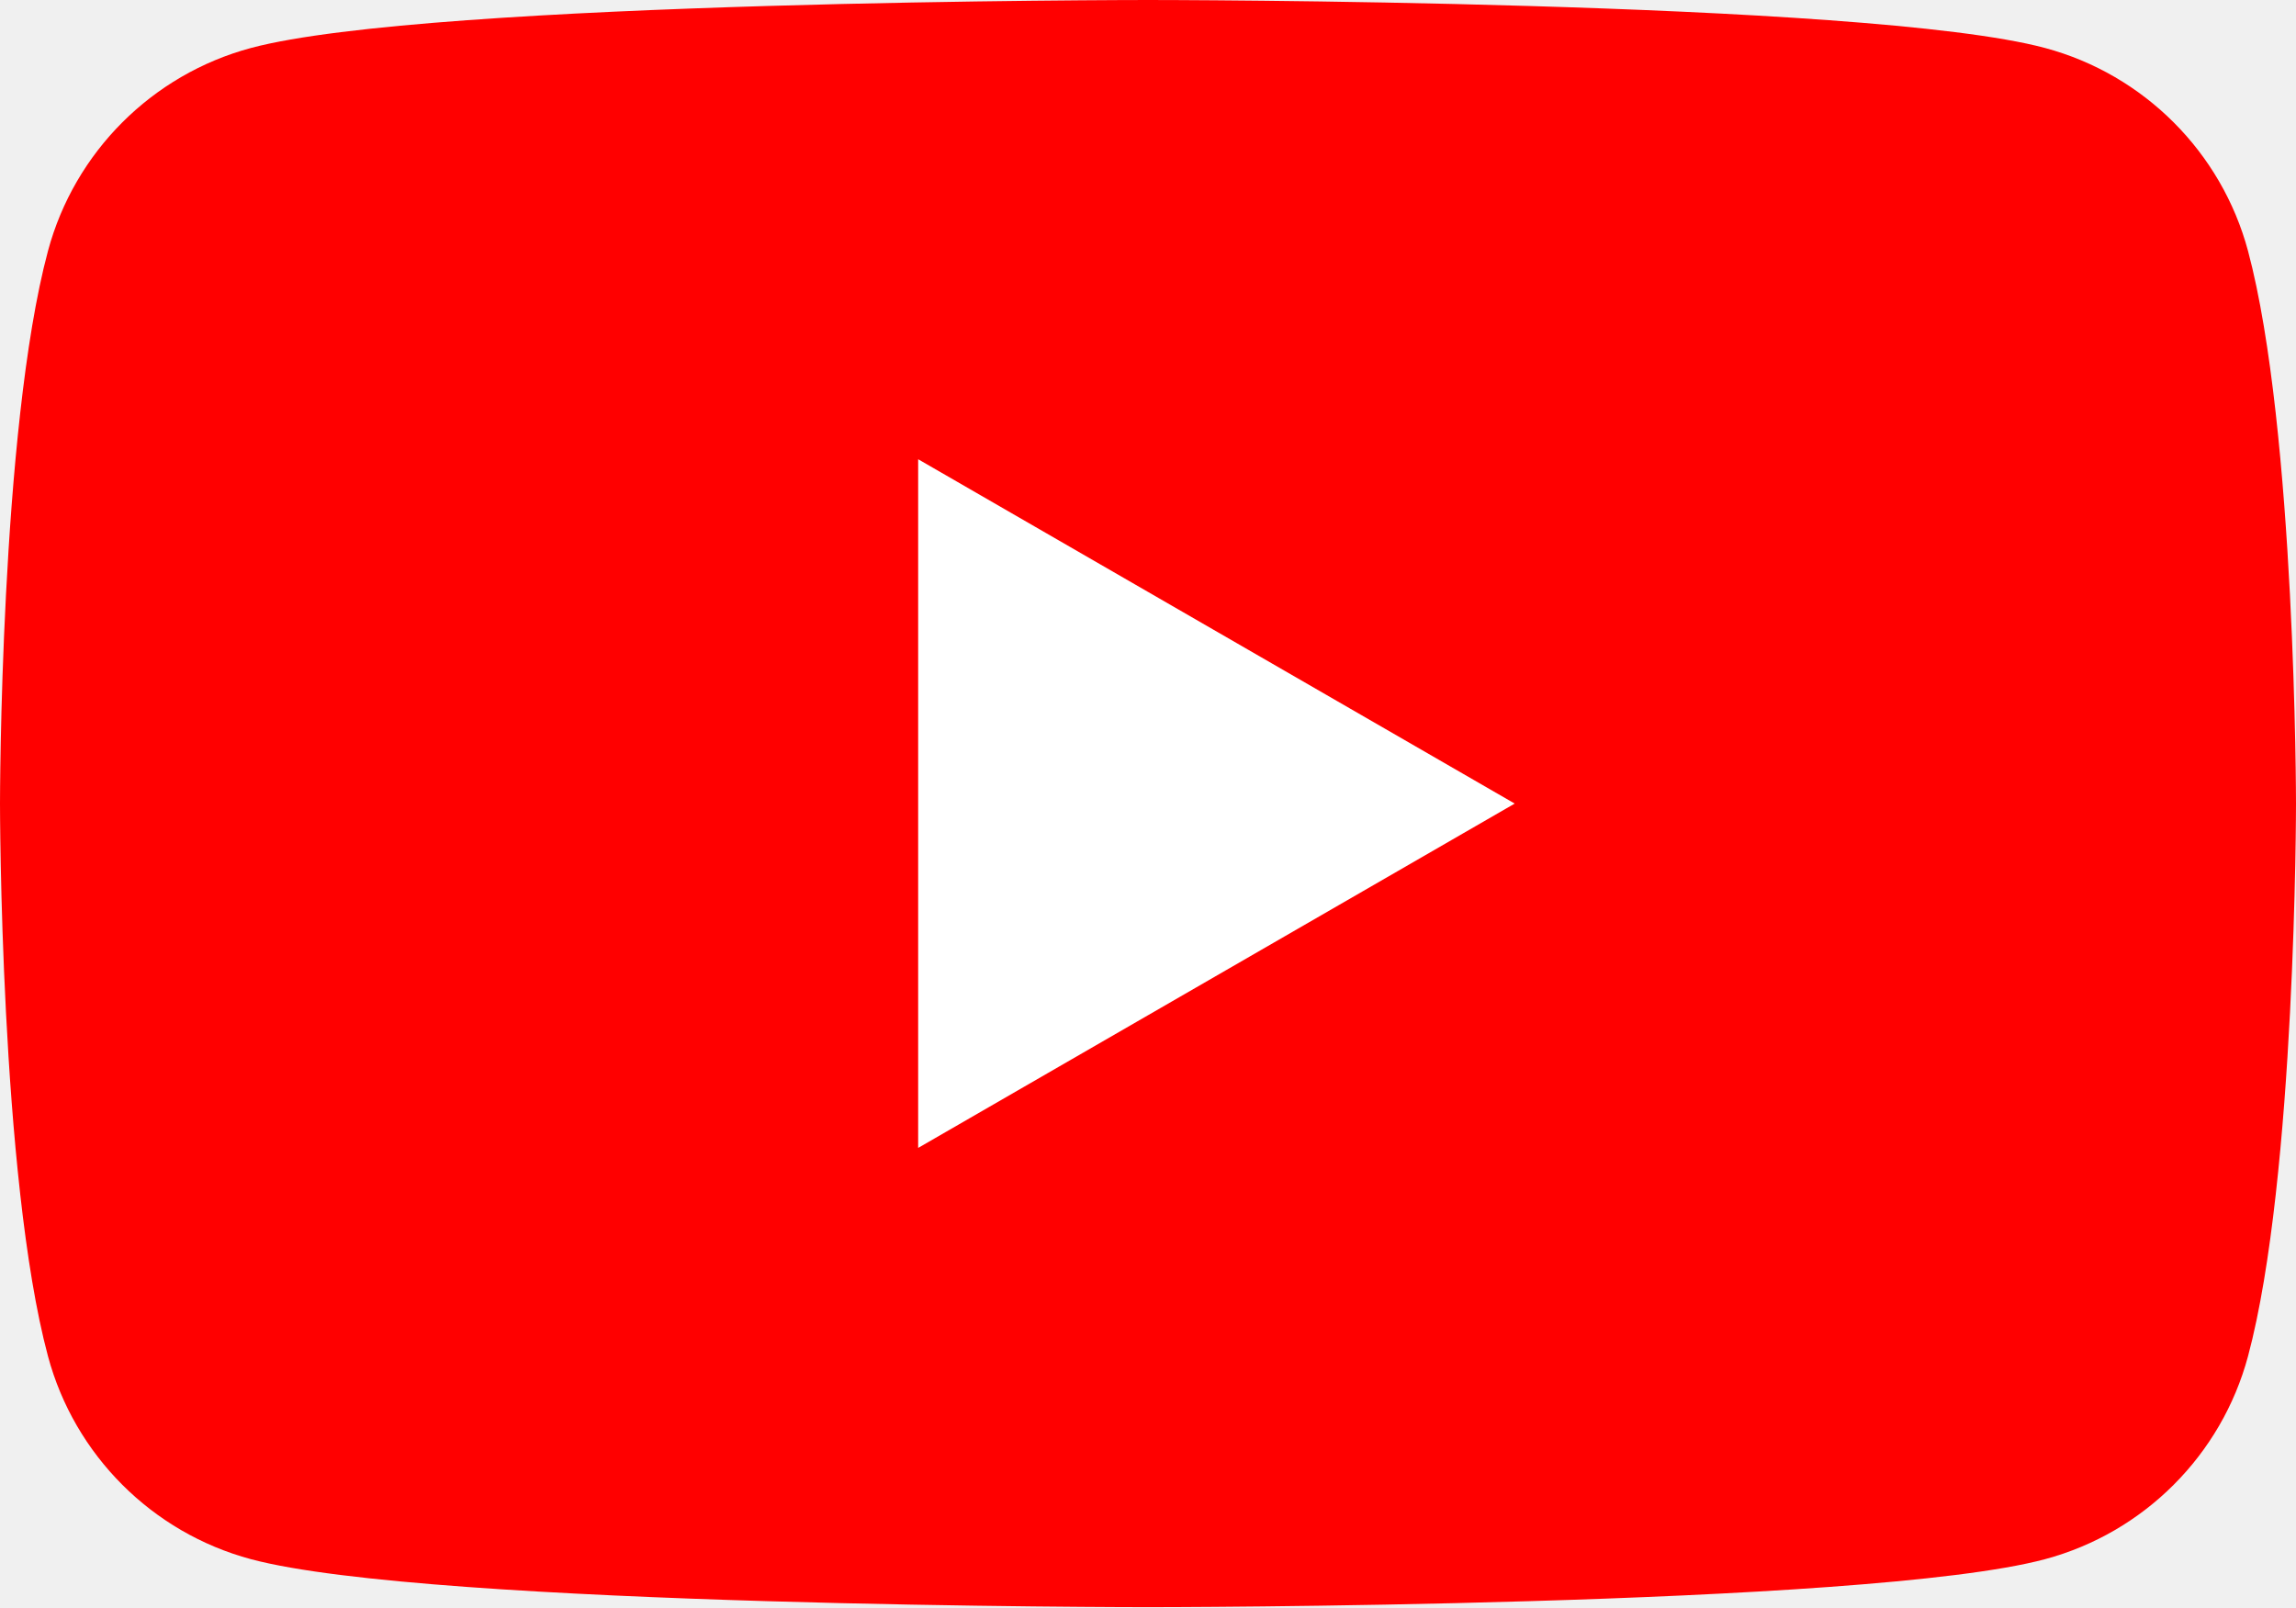
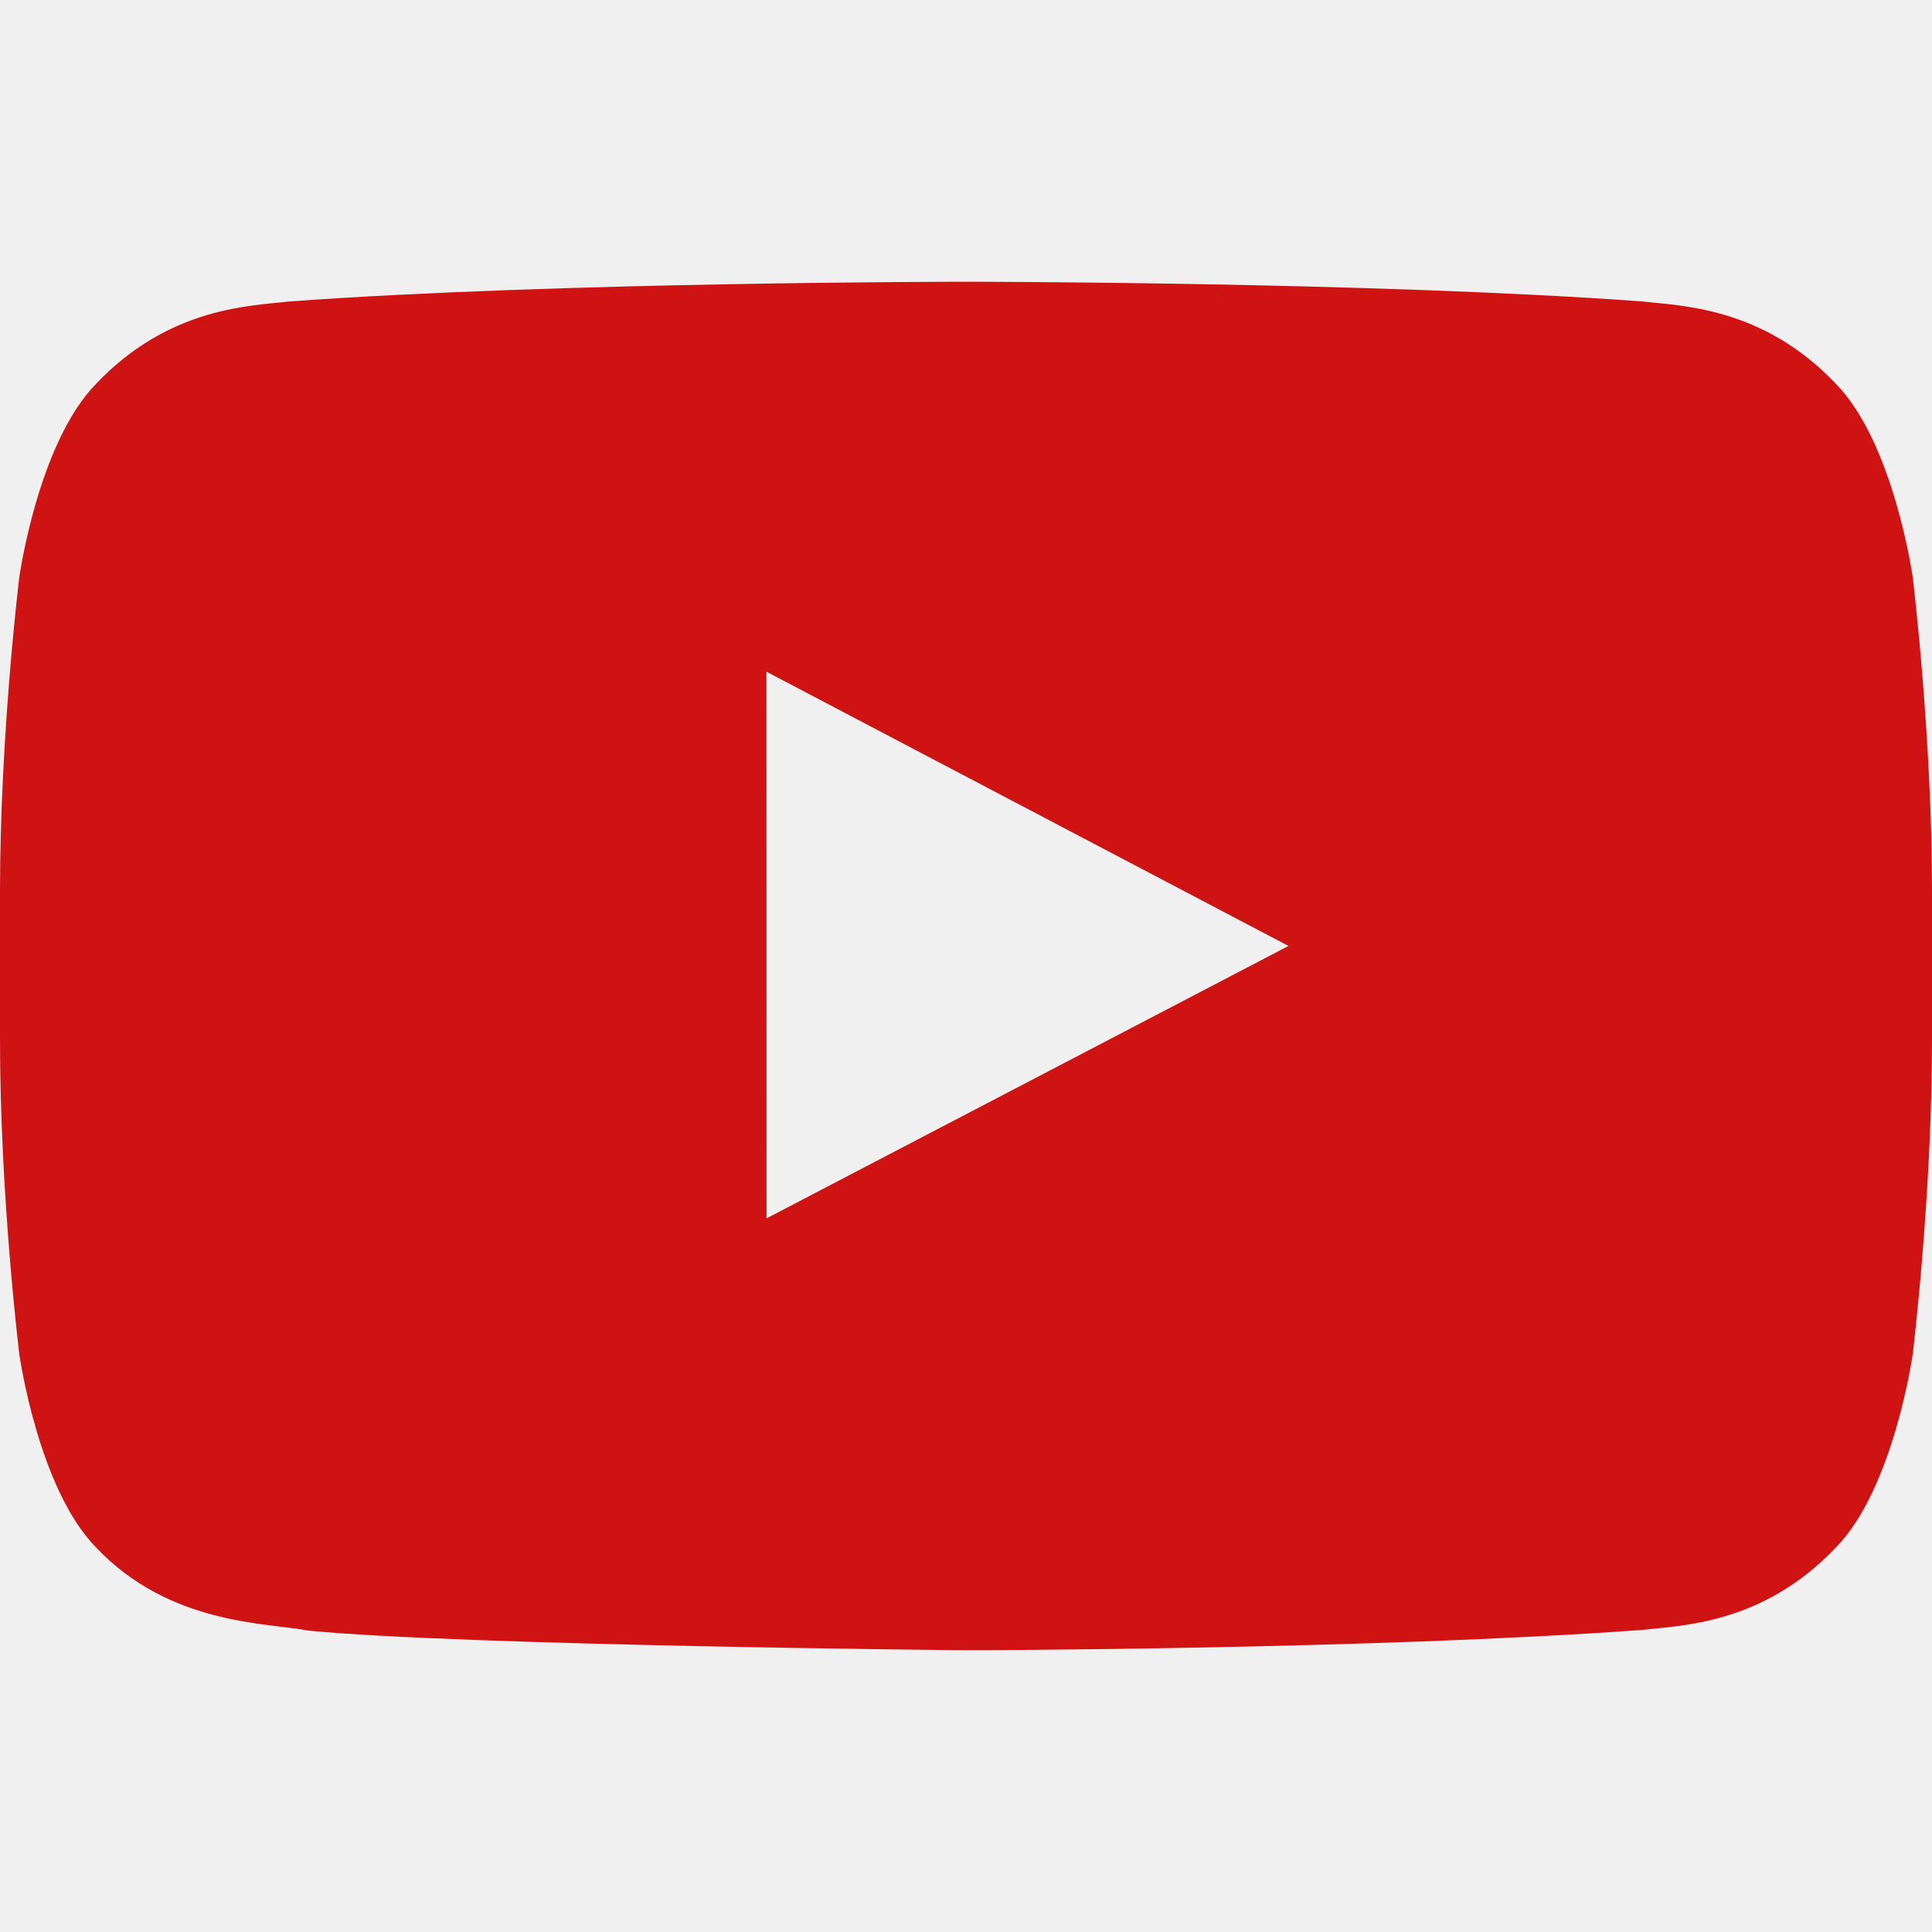
- <svg xmlns="http://www.w3.org/2000/svg" class="external-icon" viewBox="0 0 28.57  20" focusable="false" style="pointer-events: none; display: block; width: 100%; height: 100%;">
-   <svg viewBox="0 0 28.57 20" preserveAspectRatio="xMidYMid meet">
-     <g>
-       <path d="M27.973 3.123C27.643 1.893 26.677 0.927 25.447 0.597C23.22 2.24288e-07 14.285 0 14.285 0C14.285 0 5.35 2.24288e-07 3.123 0.597C1.893 0.927 0.927 1.893 0.597 3.123C2.24288e-07 5.35 0 10 0 10C0 10 2.24288e-07 14.65 0.597 16.877C0.927 18.107 1.893 19.073 3.123 19.403C5.35 20 14.285 20 14.285 20C14.285 20 23.22 20 25.447 19.403C26.677 19.073 27.643 18.107 27.973 16.877C28.57 14.65 28.57 10 28.57 10C28.57 10 28.568 5.35 27.973 3.123Z" fill="#FF0000" />
-       <path d="M11.425 14.285L18.848 10L11.425 5.715V14.285Z" fill="white" />
+ <svg xmlns="http://www.w3.org/2000/svg" width="800px" height="800px" viewBox="0 -7 48 48" version="1.1">
+   <defs>
+ 
+ </defs>
+   <g id="Icons" stroke="none" stroke-width="1" fill="none" fill-rule="evenodd">
+     <g id="Color-" transform="translate(-200, -368)" fill="#CE1312">
+       <path d="M219.044,391.27 L219.042,377.688 L232.012,384.502 L219.044,391.27 Z M247.52,375.334 C247.52,375.334 247.05,372.003 245.612,370.536 C243.786,368.61 241.74,368.601 240.803,368.489 C234.086,368 224.011,368 224.011,368 L223.989,368 C223.989,368 213.914,368 207.197,368.489 C206.258,368.601 204.214,368.61 202.387,370.536 C200.948,372.003 200.48,375.334 200.48,375.334 C200.48,375.334 200,379.247 200,383.158 L200,386.826 C200,390.738 200.48,394.649 200.48,394.649 C200.48,394.649 200.948,397.98 202.387,399.447 C204.214,401.373 206.612,401.313 207.68,401.514 C211.52,401.885 224,402 224,402 C224,402 234.086,401.985 240.803,401.495 C241.74,401.382 243.786,401.373 245.612,399.447 C247.05,397.98 247.52,394.649 247.52,394.649 C247.52,394.649 248,390.738 248,386.826 L248,383.158 C248,379.247 247.52,375.334 247.52,375.334 L247.52,375.334 Z" id="Youtube">
+ 
+ </path>
    </g>
-   </svg>
+   </g>
</svg>
